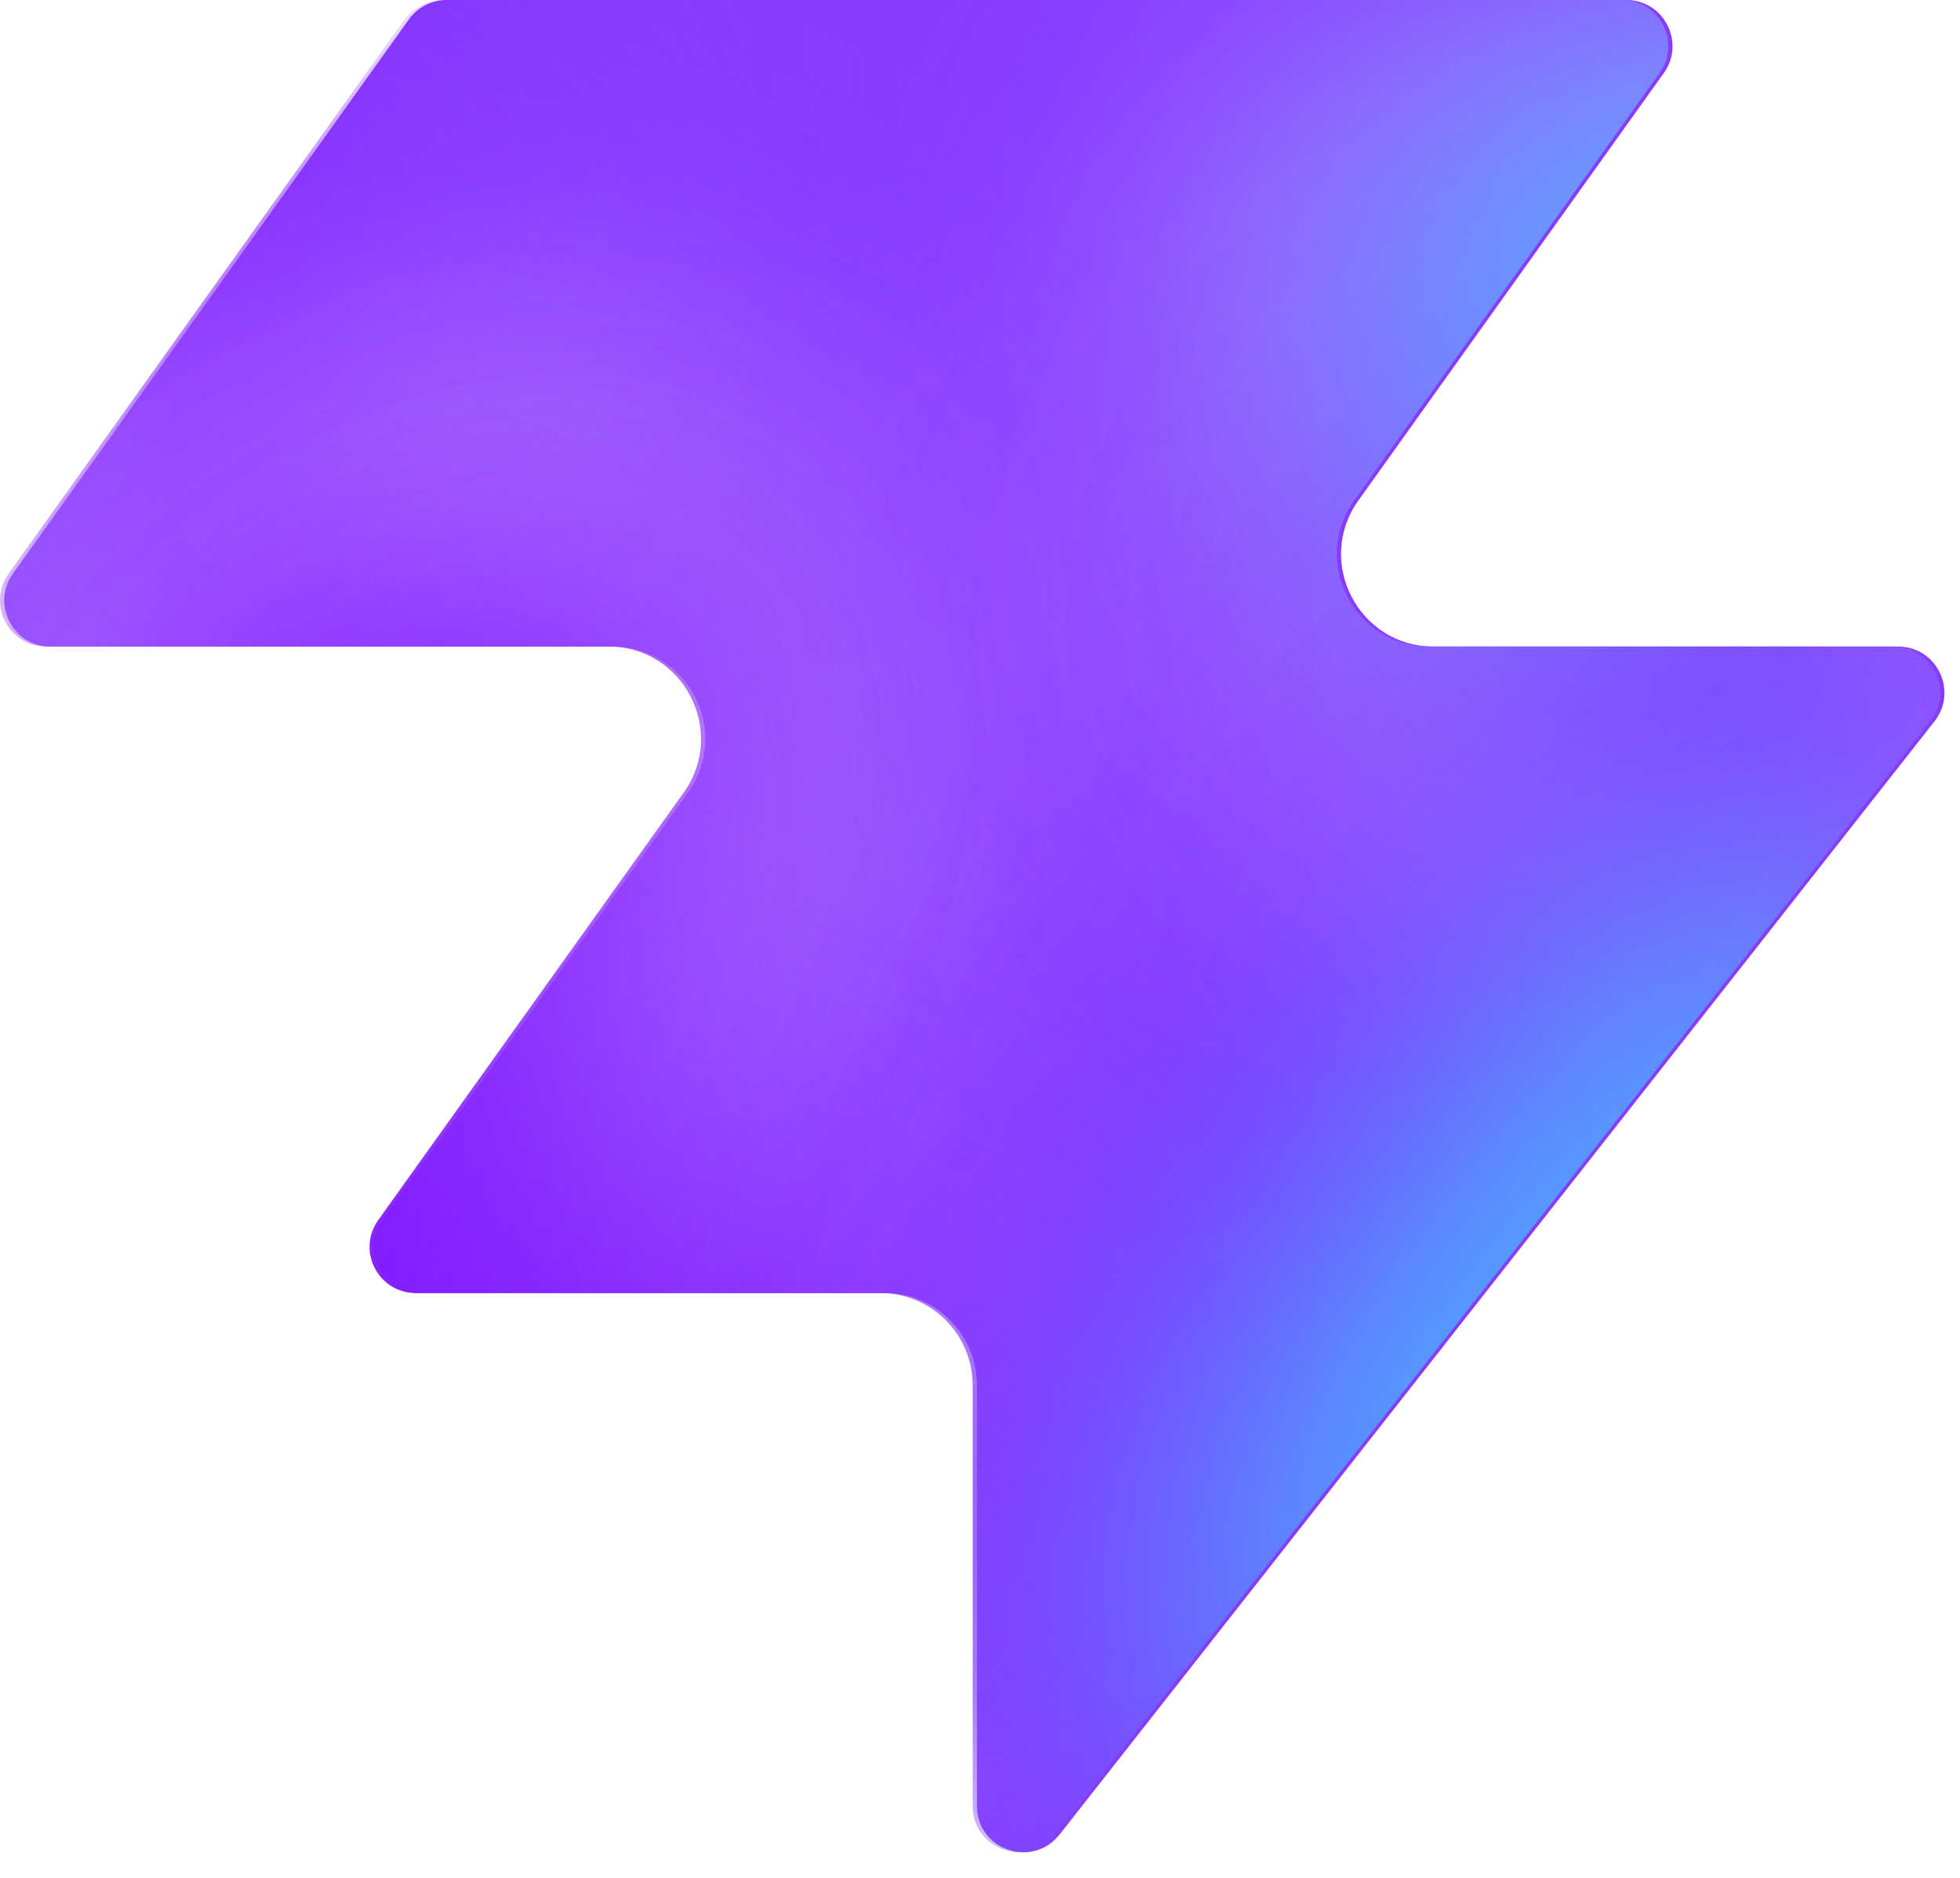
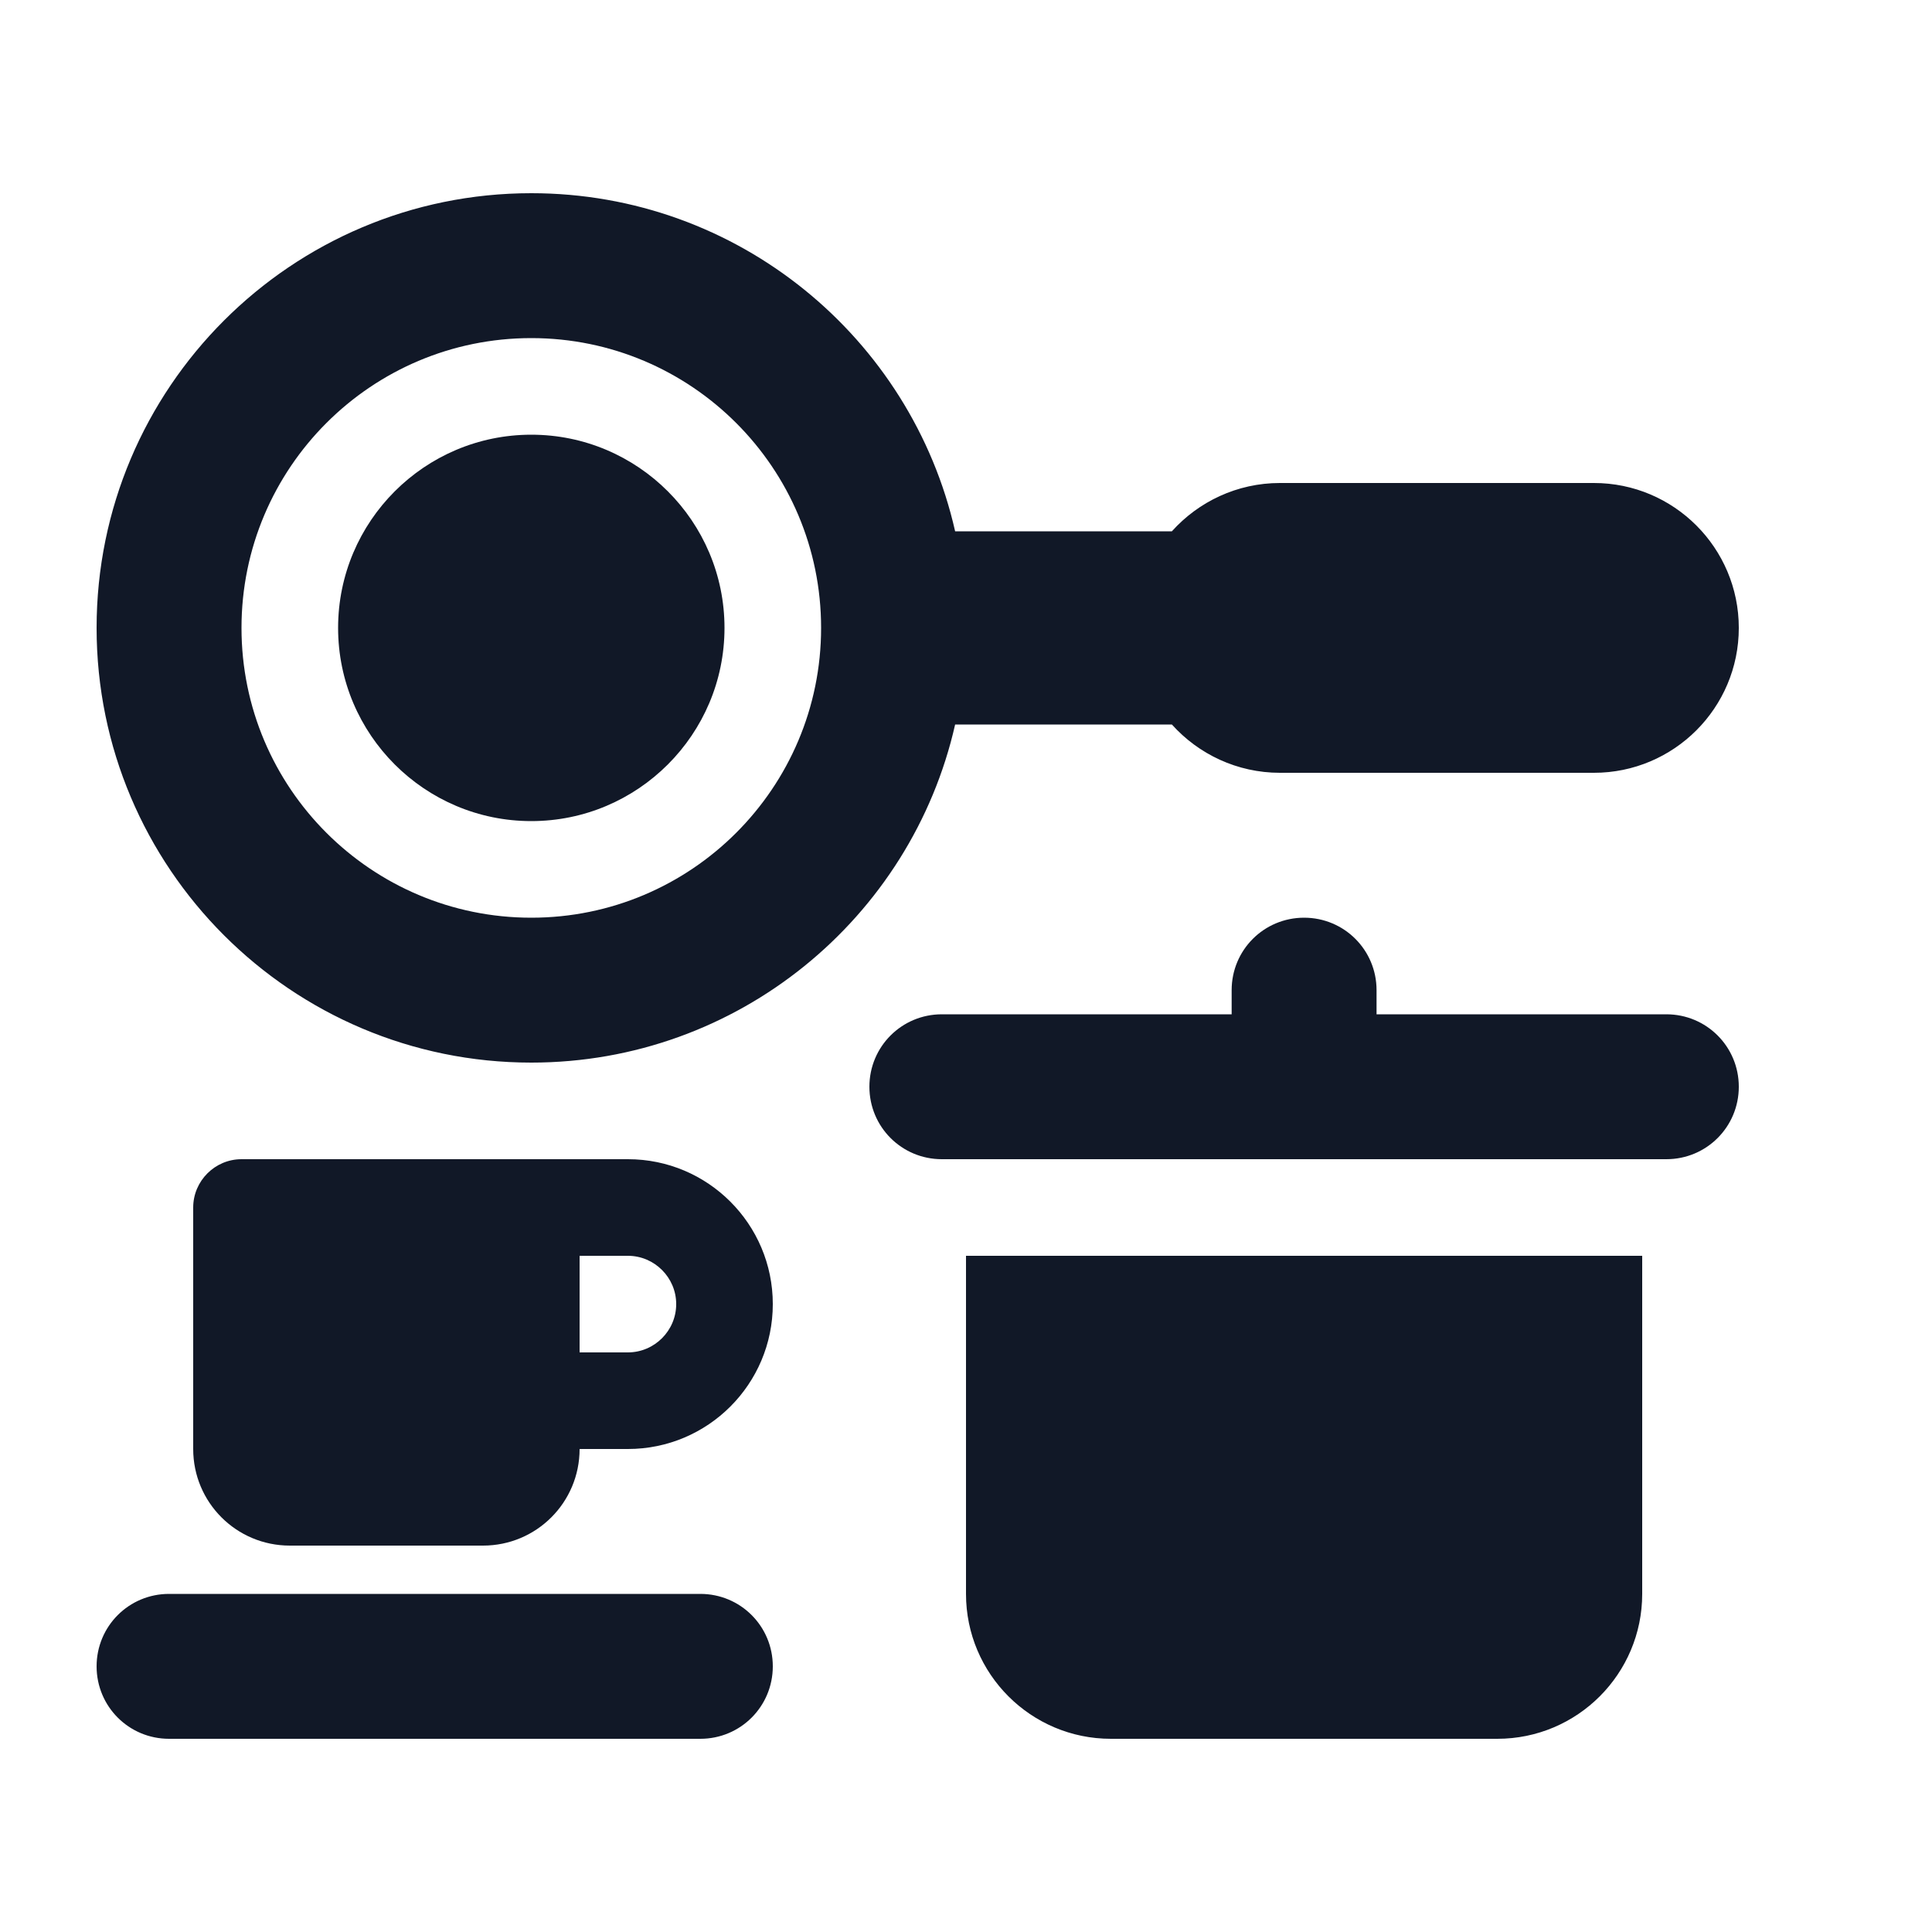
- <svg xmlns="http://www.w3.org/2000/svg" width="48" height="46" fill="none" viewBox="0 0 48 46">
-   <path fill="#863bff" d="M25.946 44.938c-.664.845-2.021.375-2.021-.698V33.937a2.26 2.26 0 0 0-2.262-2.262H10.287c-.92 0-1.456-1.04-.92-1.788l7.48-10.471c1.07-1.497 0-3.578-1.842-3.578H1.237c-.92 0-1.456-1.04-.92-1.788L10.013.474c.214-.297.556-.474.92-.474h28.894c.92 0 1.456 1.04.92 1.788l-7.48 10.471c-1.07 1.498 0 3.579 1.842 3.579h11.377c.943 0 1.473 1.088.89 1.83L25.947 44.94z" style="fill:#863bff;fill:color(display-p3 .525 .23 1);fill-opacity:1" />
-   <mask id="a" width="48" height="46" x="0" y="0" maskUnits="userSpaceOnUse" style="mask-type:alpha">
-     <path fill="#000" d="M25.842 44.938c-.664.844-2.021.375-2.021-.698V33.937a2.26 2.26 0 0 0-2.262-2.262H10.183c-.92 0-1.456-1.04-.92-1.788l7.48-10.471c1.07-1.498 0-3.579-1.842-3.579H1.133c-.92 0-1.456-1.04-.92-1.787L9.91.473c.214-.297.556-.474.92-.474h28.894c.92 0 1.456 1.04.92 1.788l-7.48 10.471c-1.07 1.498 0 3.578 1.842 3.578h11.377c.943 0 1.473 1.088.89 1.832L25.843 44.94z" style="fill:#000;fill-opacity:1" />
-   </mask>
-   <g mask="url(#a)">
-     <g filter="url(#b)">
-       <ellipse cx="5.508" cy="14.704" fill="#ede6ff" rx="5.508" ry="14.704" style="fill:#ede6ff;fill:color(display-p3 .927 .903 1);fill-opacity:1" transform="matrix(.00324 1 1 -.00324 -4.47 31.516)" />
-     </g>
-     <g filter="url(#c)">
-       <ellipse cx="10.399" cy="29.851" fill="#ede6ff" rx="10.399" ry="29.851" style="fill:#ede6ff;fill:color(display-p3 .927 .903 1);fill-opacity:1" transform="matrix(.00324 1 1 -.00324 -39.328 7.883)" />
-     </g>
-     <g filter="url(#d)">
-       <ellipse cx="5.508" cy="30.487" fill="#7e14ff" rx="5.508" ry="30.487" style="fill:#7e14ff;fill:color(display-p3 .492 .077 1);fill-opacity:1" transform="rotate(89.814 -25.913 -14.639)scale(1 -1)" />
-     </g>
-     <g filter="url(#e)">
-       <ellipse cx="5.508" cy="30.599" fill="#7e14ff" rx="5.508" ry="30.599" style="fill:#7e14ff;fill:color(display-p3 .492 .077 1);fill-opacity:1" transform="rotate(89.814 -32.644 -3.334)scale(1 -1)" />
-     </g>
-     <g filter="url(#f)">
-       <ellipse cx="5.508" cy="30.599" fill="#7e14ff" rx="5.508" ry="30.599" style="fill:#7e14ff;fill:color(display-p3 .492 .077 1);fill-opacity:1" transform="matrix(.00324 1 1 -.00324 -34.34 30.47)" />
-     </g>
-     <g filter="url(#g)">
-       <ellipse cx="14.072" cy="22.078" fill="#ede6ff" rx="14.072" ry="22.078" style="fill:#ede6ff;fill:color(display-p3 .927 .903 1);fill-opacity:1" transform="rotate(93.35 24.506 48.493)scale(-1 1)" />
-     </g>
-     <g filter="url(#h)">
-       <ellipse cx="3.47" cy="21.501" fill="#7e14ff" rx="3.47" ry="21.501" style="fill:#7e14ff;fill:color(display-p3 .492 .077 1);fill-opacity:1" transform="rotate(89.009 28.708 47.59)scale(-1 1)" />
-     </g>
-     <g filter="url(#i)">
-       <ellipse cx="3.47" cy="21.501" fill="#7e14ff" rx="3.47" ry="21.501" style="fill:#7e14ff;fill:color(display-p3 .492 .077 1);fill-opacity:1" transform="rotate(89.009 28.708 47.59)scale(-1 1)" />
-     </g>
-     <g filter="url(#j)">
-       <ellipse cx=".387" cy="8.972" fill="#7e14ff" rx="4.407" ry="29.108" style="fill:#7e14ff;fill:color(display-p3 .492 .077 1);fill-opacity:1" transform="rotate(39.51 .387 8.972)" />
-     </g>
-     <g filter="url(#k)">
-       <ellipse cx="47.523" cy="-6.092" fill="#7e14ff" rx="4.407" ry="29.108" style="fill:#7e14ff;fill:color(display-p3 .492 .077 1);fill-opacity:1" transform="rotate(37.892 47.523 -6.092)" />
-     </g>
-     <g filter="url(#l)">
-       <ellipse cx="41.412" cy="6.333" fill="#47bfff" rx="5.971" ry="9.665" style="fill:#47bfff;fill:color(display-p3 .28 .748 1);fill-opacity:1" transform="rotate(37.892 41.412 6.333)" />
-     </g>
-     <g filter="url(#m)">
-       <ellipse cx="-1.879" cy="38.332" fill="#7e14ff" rx="4.407" ry="29.108" style="fill:#7e14ff;fill:color(display-p3 .492 .077 1);fill-opacity:1" transform="rotate(37.892 -1.88 38.332)" />
-     </g>
-     <g filter="url(#n)">
-       <ellipse cx="-1.879" cy="38.332" fill="#7e14ff" rx="4.407" ry="29.108" style="fill:#7e14ff;fill:color(display-p3 .492 .077 1);fill-opacity:1" transform="rotate(37.892 -1.88 38.332)" />
-     </g>
-     <g filter="url(#o)">
-       <ellipse cx="35.651" cy="29.907" fill="#7e14ff" rx="4.407" ry="29.108" style="fill:#7e14ff;fill:color(display-p3 .492 .077 1);fill-opacity:1" transform="rotate(37.892 35.651 29.907)" />
-     </g>
-     <g filter="url(#p)">
-       <ellipse cx="38.418" cy="32.4" fill="#47bfff" rx="5.971" ry="15.297" style="fill:#47bfff;fill:color(display-p3 .28 .748 1);fill-opacity:1" transform="rotate(37.892 38.418 32.4)" />
-     </g>
-   </g>
-   <defs>
-     <filter id="b" width="60.045" height="41.654" x="-19.77" y="16.149" color-interpolation-filters="sRGB" filterUnits="userSpaceOnUse">
-       <feFlood flood-opacity="0" result="BackgroundImageFix" />
-       <feBlend in="SourceGraphic" in2="BackgroundImageFix" result="shape" />
-       <feGaussianBlur result="effect1_foregroundBlur_2002_17158" stdDeviation="7.659" />
-     </filter>
-     <filter id="c" width="90.34" height="51.437" x="-54.613" y="-7.533" color-interpolation-filters="sRGB" filterUnits="userSpaceOnUse">
-       <feFlood flood-opacity="0" result="BackgroundImageFix" />
-       <feBlend in="SourceGraphic" in2="BackgroundImageFix" result="shape" />
-       <feGaussianBlur result="effect1_foregroundBlur_2002_17158" stdDeviation="7.659" />
-     </filter>
-     <filter id="d" width="79.355" height="29.4" x="-49.64" y="2.03" color-interpolation-filters="sRGB" filterUnits="userSpaceOnUse">
-       <feFlood flood-opacity="0" result="BackgroundImageFix" />
-       <feBlend in="SourceGraphic" in2="BackgroundImageFix" result="shape" />
-       <feGaussianBlur result="effect1_foregroundBlur_2002_17158" stdDeviation="4.596" />
-     </filter>
-     <filter id="e" width="79.579" height="29.4" x="-45.045" y="20.029" color-interpolation-filters="sRGB" filterUnits="userSpaceOnUse">
-       <feFlood flood-opacity="0" result="BackgroundImageFix" />
-       <feBlend in="SourceGraphic" in2="BackgroundImageFix" result="shape" />
-       <feGaussianBlur result="effect1_foregroundBlur_2002_17158" stdDeviation="4.596" />
-     </filter>
-     <filter id="f" width="79.579" height="29.4" x="-43.513" y="21.178" color-interpolation-filters="sRGB" filterUnits="userSpaceOnUse">
-       <feFlood flood-opacity="0" result="BackgroundImageFix" />
-       <feBlend in="SourceGraphic" in2="BackgroundImageFix" result="shape" />
-       <feGaussianBlur result="effect1_foregroundBlur_2002_17158" stdDeviation="4.596" />
-     </filter>
-     <filter id="g" width="74.749" height="58.852" x="15.756" y="-17.901" color-interpolation-filters="sRGB" filterUnits="userSpaceOnUse">
-       <feFlood flood-opacity="0" result="BackgroundImageFix" />
-       <feBlend in="SourceGraphic" in2="BackgroundImageFix" result="shape" />
-       <feGaussianBlur result="effect1_foregroundBlur_2002_17158" stdDeviation="7.659" />
-     </filter>
-     <filter id="h" width="61.377" height="25.362" x="23.548" y="2.284" color-interpolation-filters="sRGB" filterUnits="userSpaceOnUse">
-       <feFlood flood-opacity="0" result="BackgroundImageFix" />
-       <feBlend in="SourceGraphic" in2="BackgroundImageFix" result="shape" />
-       <feGaussianBlur result="effect1_foregroundBlur_2002_17158" stdDeviation="4.596" />
-     </filter>
-     <filter id="i" width="61.377" height="25.362" x="23.548" y="2.284" color-interpolation-filters="sRGB" filterUnits="userSpaceOnUse">
-       <feFlood flood-opacity="0" result="BackgroundImageFix" />
-       <feBlend in="SourceGraphic" in2="BackgroundImageFix" result="shape" />
-       <feGaussianBlur result="effect1_foregroundBlur_2002_17158" stdDeviation="4.596" />
-     </filter>
-     <filter id="j" width="56.045" height="63.649" x="-27.636" y="-22.853" color-interpolation-filters="sRGB" filterUnits="userSpaceOnUse">
-       <feFlood flood-opacity="0" result="BackgroundImageFix" />
-       <feBlend in="SourceGraphic" in2="BackgroundImageFix" result="shape" />
-       <feGaussianBlur result="effect1_foregroundBlur_2002_17158" stdDeviation="4.596" />
-     </filter>
-     <filter id="k" width="54.814" height="64.646" x="20.116" y="-38.415" color-interpolation-filters="sRGB" filterUnits="userSpaceOnUse">
-       <feFlood flood-opacity="0" result="BackgroundImageFix" />
-       <feBlend in="SourceGraphic" in2="BackgroundImageFix" result="shape" />
-       <feGaussianBlur result="effect1_foregroundBlur_2002_17158" stdDeviation="4.596" />
-     </filter>
-     <filter id="l" width="33.541" height="35.313" x="24.641" y="-11.323" color-interpolation-filters="sRGB" filterUnits="userSpaceOnUse">
-       <feFlood flood-opacity="0" result="BackgroundImageFix" />
-       <feBlend in="SourceGraphic" in2="BackgroundImageFix" result="shape" />
-       <feGaussianBlur result="effect1_foregroundBlur_2002_17158" stdDeviation="4.596" />
-     </filter>
-     <filter id="m" width="54.814" height="64.646" x="-29.286" y="6.009" color-interpolation-filters="sRGB" filterUnits="userSpaceOnUse">
-       <feFlood flood-opacity="0" result="BackgroundImageFix" />
-       <feBlend in="SourceGraphic" in2="BackgroundImageFix" result="shape" />
-       <feGaussianBlur result="effect1_foregroundBlur_2002_17158" stdDeviation="4.596" />
-     </filter>
-     <filter id="n" width="54.814" height="64.646" x="-29.286" y="6.009" color-interpolation-filters="sRGB" filterUnits="userSpaceOnUse">
-       <feFlood flood-opacity="0" result="BackgroundImageFix" />
-       <feBlend in="SourceGraphic" in2="BackgroundImageFix" result="shape" />
-       <feGaussianBlur result="effect1_foregroundBlur_2002_17158" stdDeviation="4.596" />
-     </filter>
-     <filter id="o" width="54.814" height="64.646" x="8.244" y="-2.416" color-interpolation-filters="sRGB" filterUnits="userSpaceOnUse">
-       <feFlood flood-opacity="0" result="BackgroundImageFix" />
-       <feBlend in="SourceGraphic" in2="BackgroundImageFix" result="shape" />
-       <feGaussianBlur result="effect1_foregroundBlur_2002_17158" stdDeviation="4.596" />
-     </filter>
-     <filter id="p" width="39.409" height="43.623" x="18.713" y="10.588" color-interpolation-filters="sRGB" filterUnits="userSpaceOnUse">
-       <feFlood flood-opacity="0" result="BackgroundImageFix" />
-       <feBlend in="SourceGraphic" in2="BackgroundImageFix" result="shape" />
-       <feGaussianBlur result="effect1_foregroundBlur_2002_17158" stdDeviation="4.596" />
-     </filter>
-   </defs>
+ <svg xmlns="http://www.w3.org/2000/svg" viewBox="0 0 640 640">
+   <path fill="#111827" d="M272 208C272 155 229 112 176 112C123 112 80 155 80 208C80 261 123 304 176 304C229 304 272 261 272 208zM316.4 240C301.9 304.1 244.5 352 176 352C96.5 352 32 287.5 32 208C32 128.5 96.5 64 176 64C244.5 64 301.9 111.9 316.4 176L388.2 176C397 166.2 409.8 160 424 160L528 160C554.5 160 576 181.5 576 208C576 234.5 554.5 256 528 256L424 256C409.8 256 397 249.8 388.2 240L316.4 240zM176 144C211.3 144 240 172.7 240 208C240 243.3 211.3 272 176 272C140.7 272 112 243.3 112 208C112 172.7 140.7 144 176 144zM432 304C445.3 304 456 314.7 456 328L456 336L552 336C565.3 336 576 346.7 576 360C576 373.3 565.3 384 552 384L312 384C298.7 384 288 373.3 288 360C288 346.7 298.7 336 312 336L408 336L408 328C408 314.7 418.7 304 432 304zM320 528L320 416L544 416L544 528C544 554.5 522.5 576 496 576L368 576C341.5 576 320 554.5 320 528zM80 384L208 384C234.5 384 256 405.5 256 432C256 458.5 234.5 480 208 480L192 480C192 497.7 177.7 512 160 512L96 512C78.3 512 64 497.7 64 480L64 400C64 391.2 71.2 384 80 384zM208 448C216.8 448 224 440.8 224 432C224 423.2 216.8 416 208 416L192 416L192 448L208 448zM56 528L232 528C245.3 528 256 538.7 256 552C256 565.3 245.3 576 232 576L56 576C42.7 576 32 565.3 32 552C32 538.7 42.7 528 56 528z" />
</svg>
